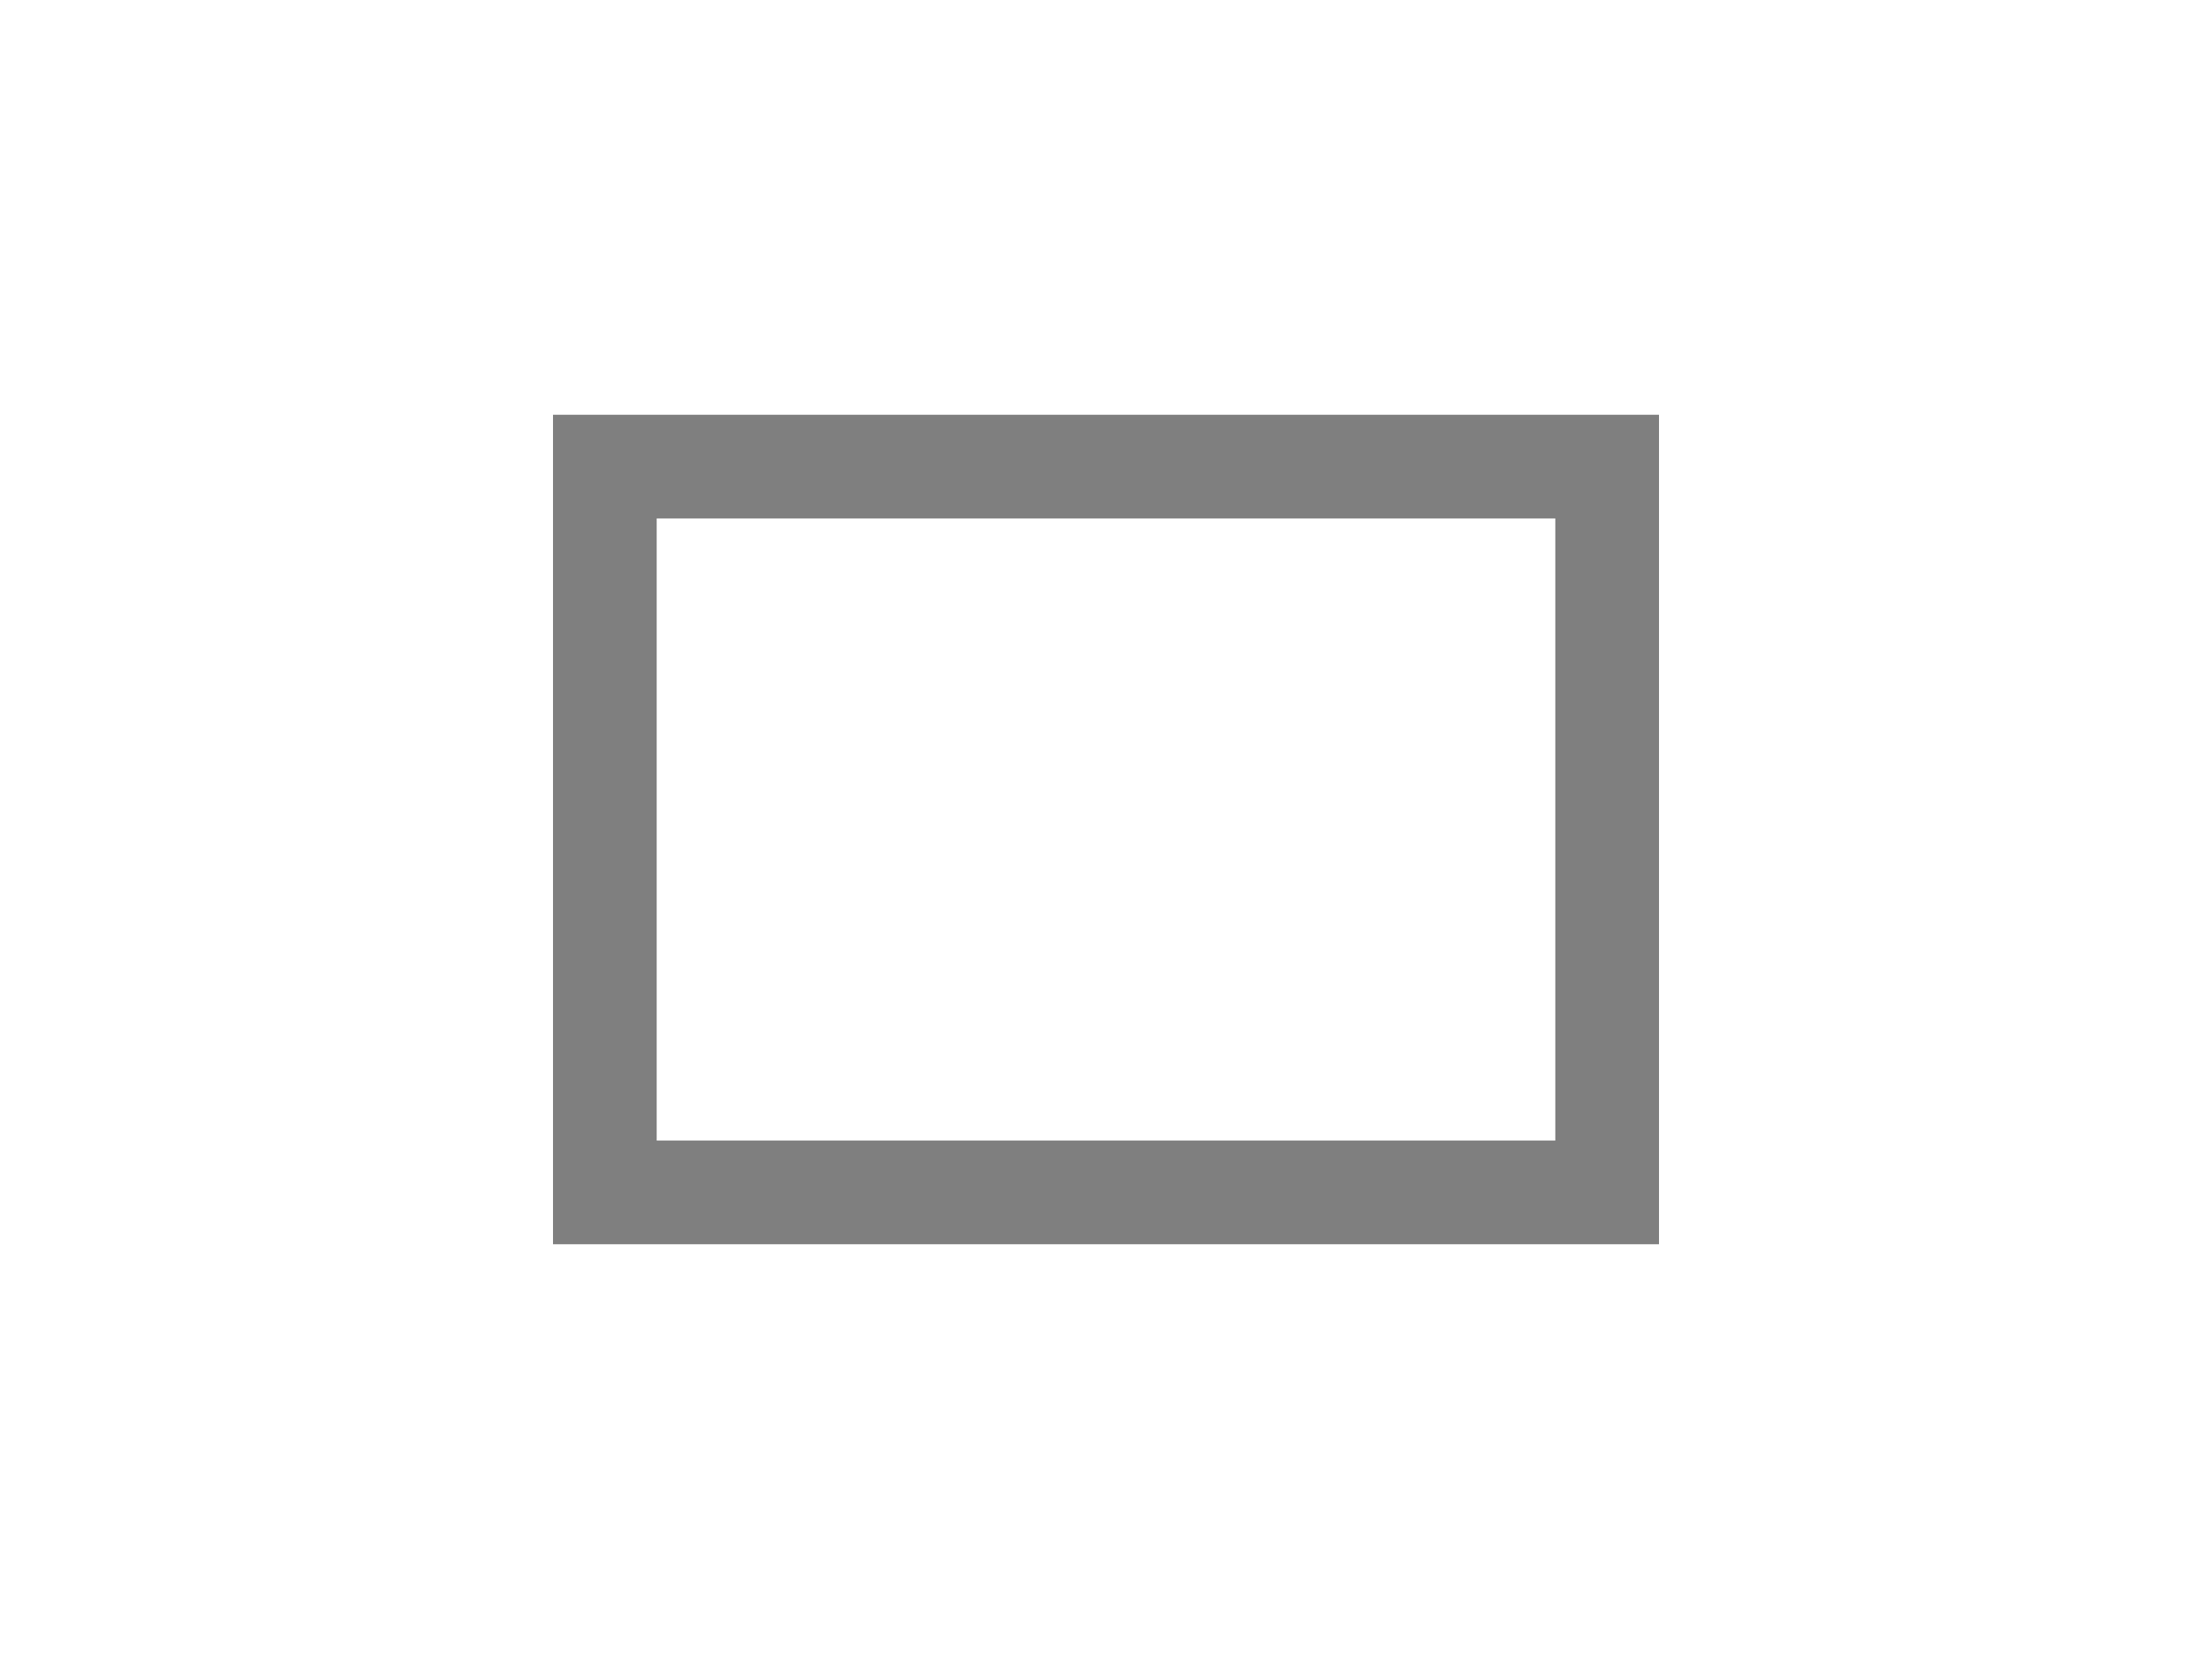
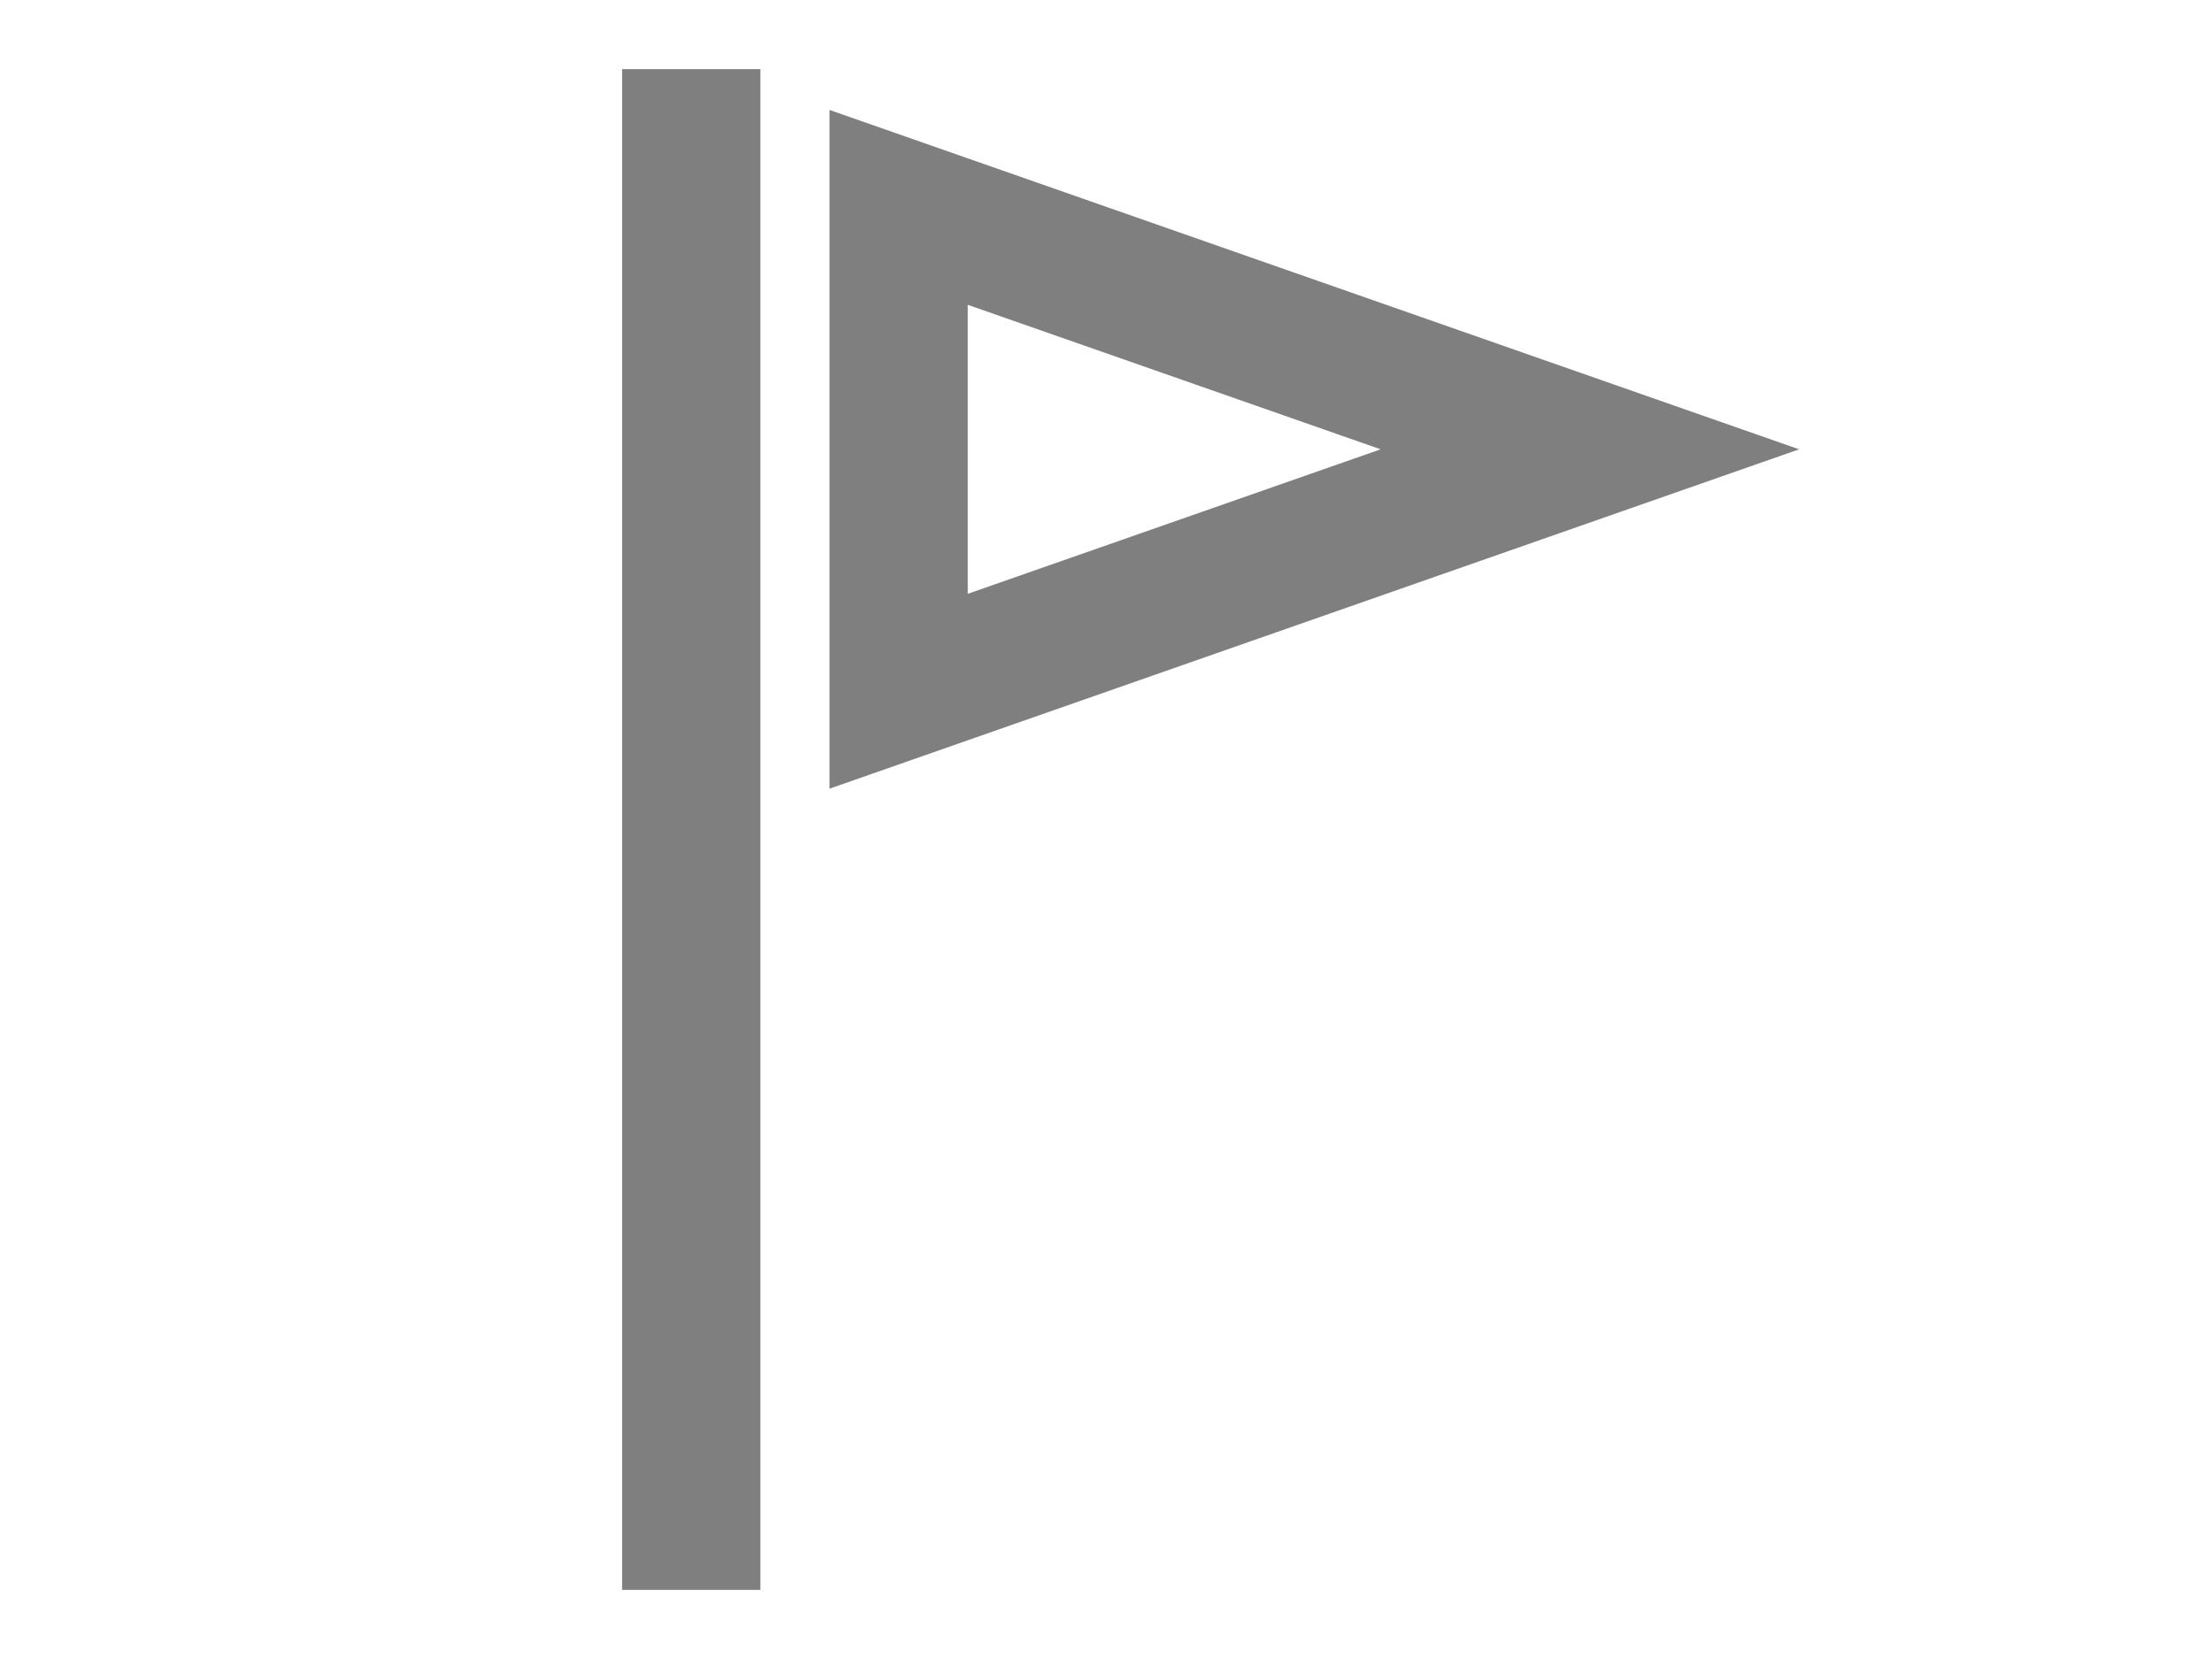
- <svg xmlns="http://www.w3.org/2000/svg" width="32" height="24" id="svg2" version="1.1">
-   <defs id="defs4" />
-   <g id="layer1" transform="translate(0,0)">
-     <rect style="fill:none;stroke:#7f7f7f;stroke-width:1.5;stroke-miterlimit:4;stroke-dasharray:none;stroke-opacity:1" id="rect4554-5-5" width="14.5" height="10.5" x="8.75" y="6.75" />
-   </g>
+ <svg xmlns="http://www.w3.org/2000/svg" width="100%" height="100%" viewBox="0 0 32 24" preserveAspectRatio="xMidYMid meet" version="1.1">
+   <path stroke="#7f7f7f" stroke-width="2" fill="none" d="M 10,23 L 10,1 M 13,3 L 23,6.5 L 13,10 Z " />
</svg>
